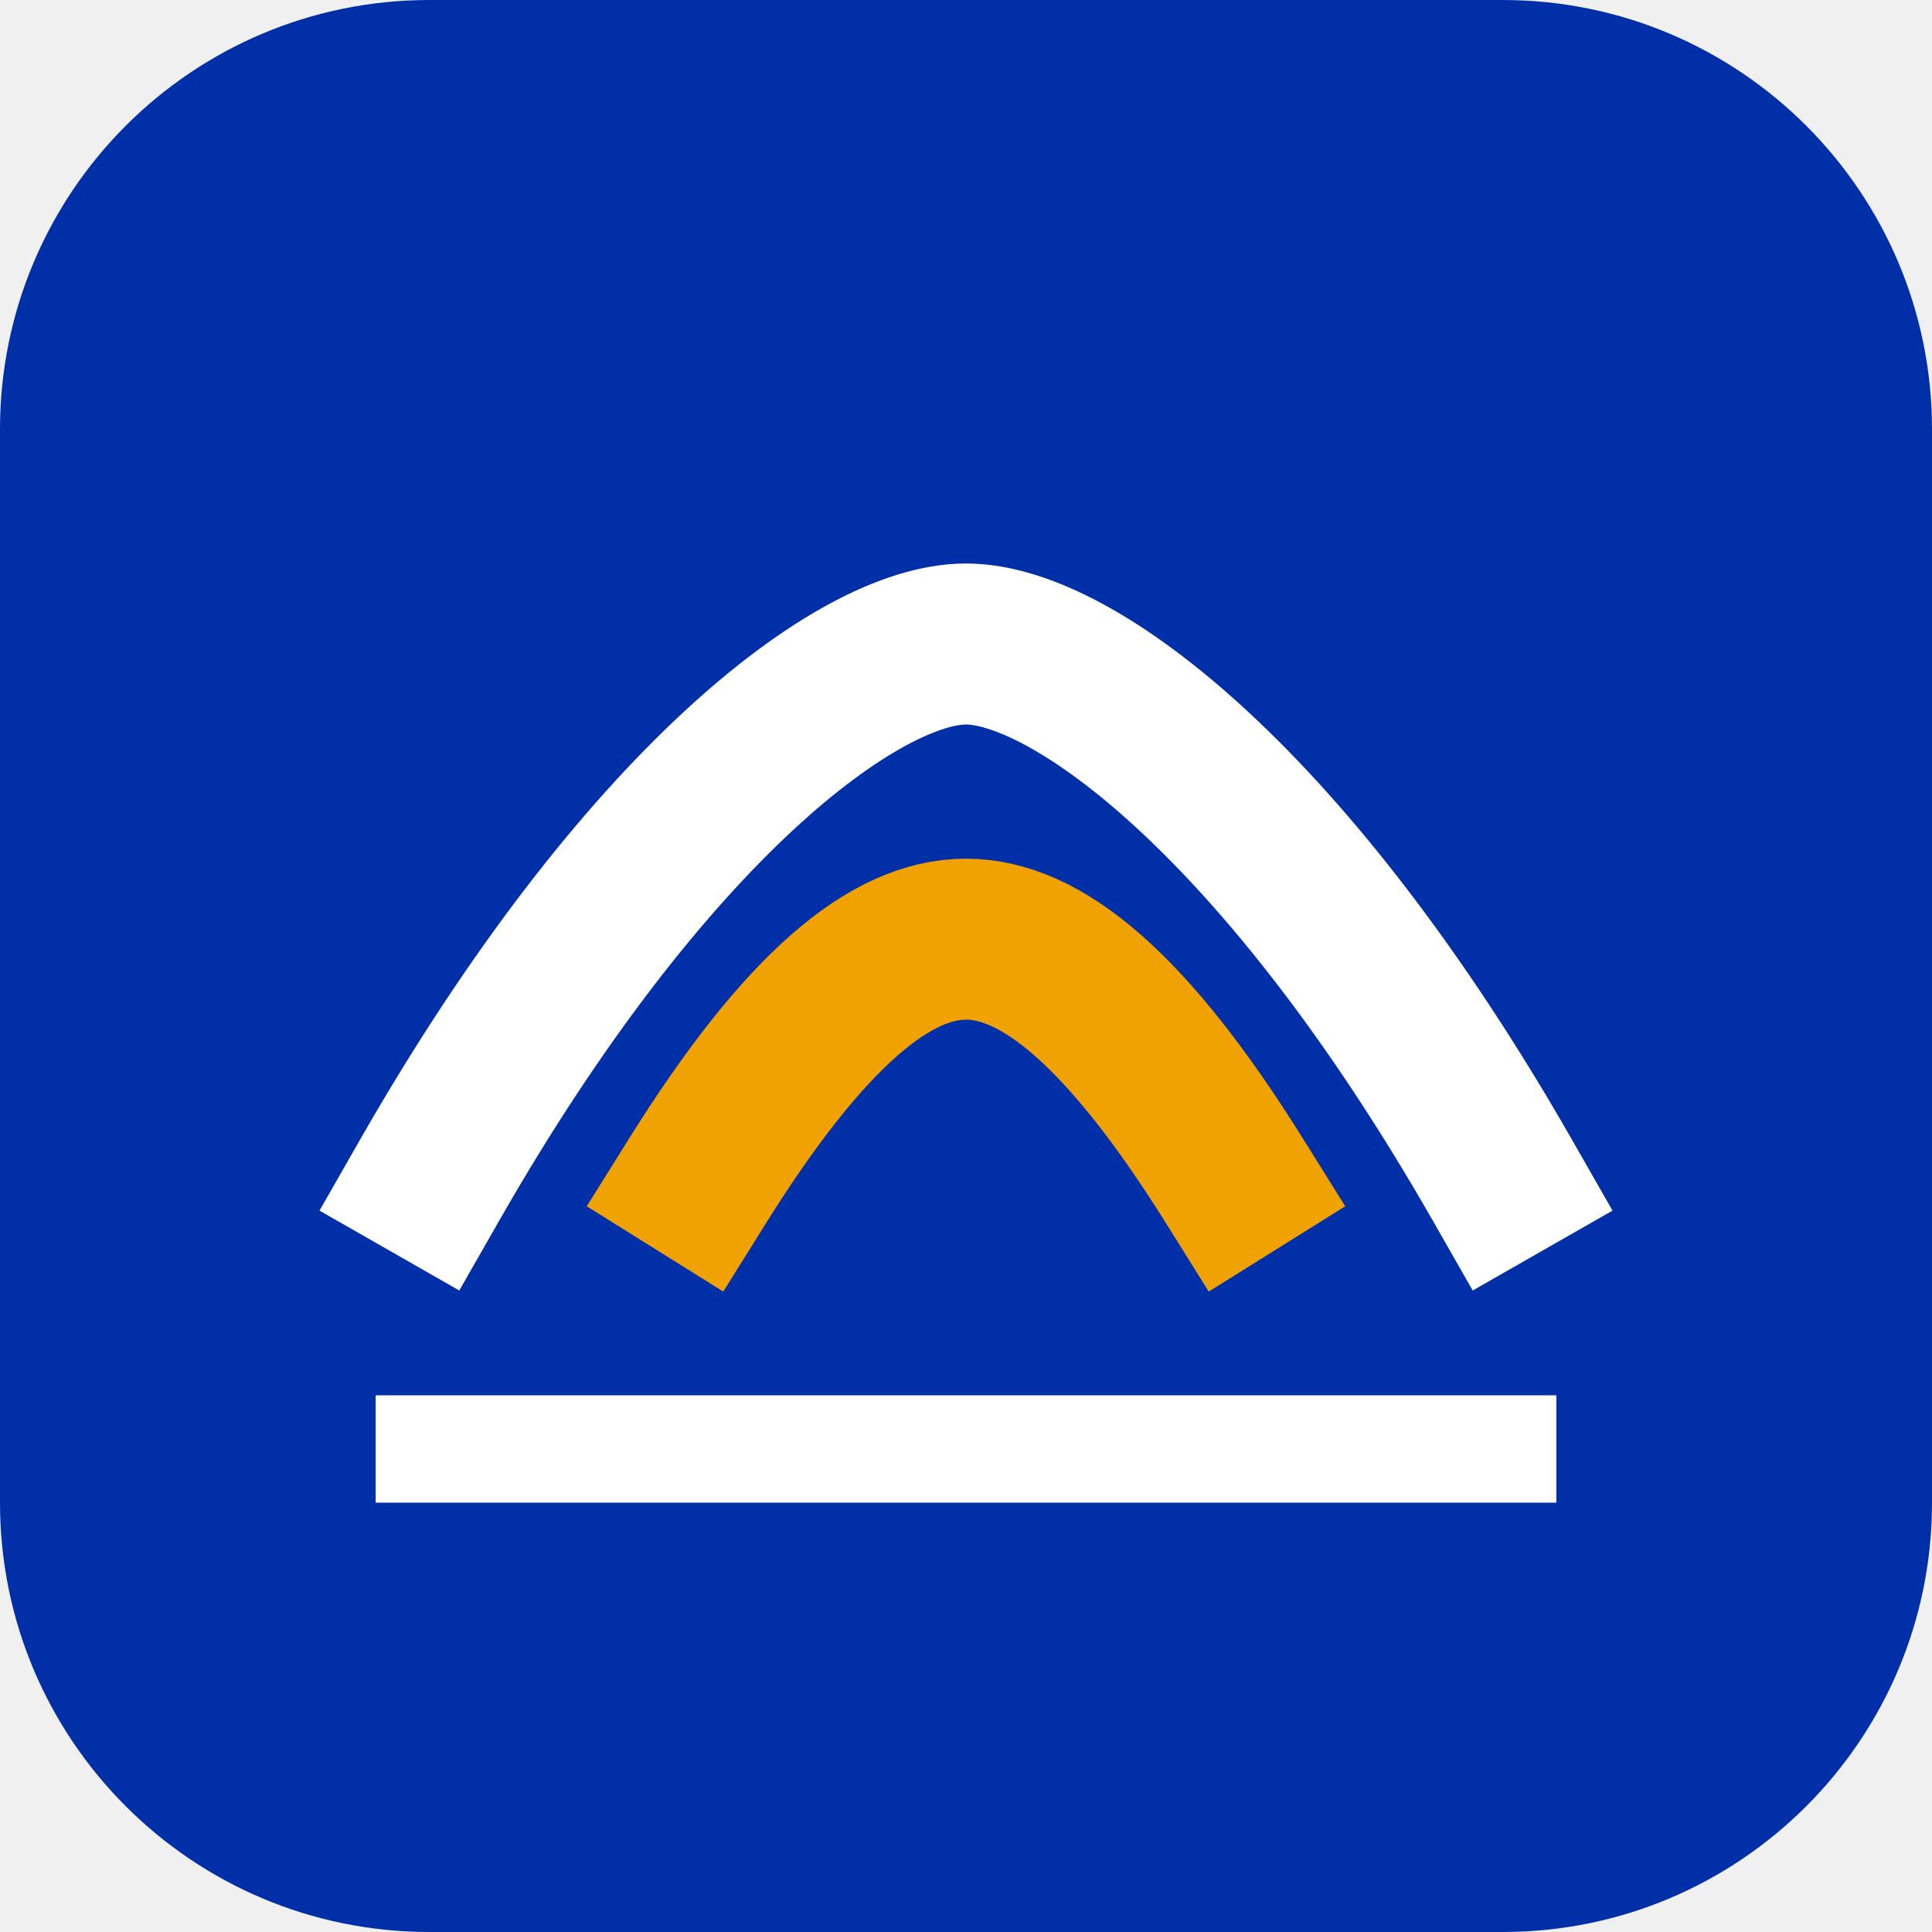
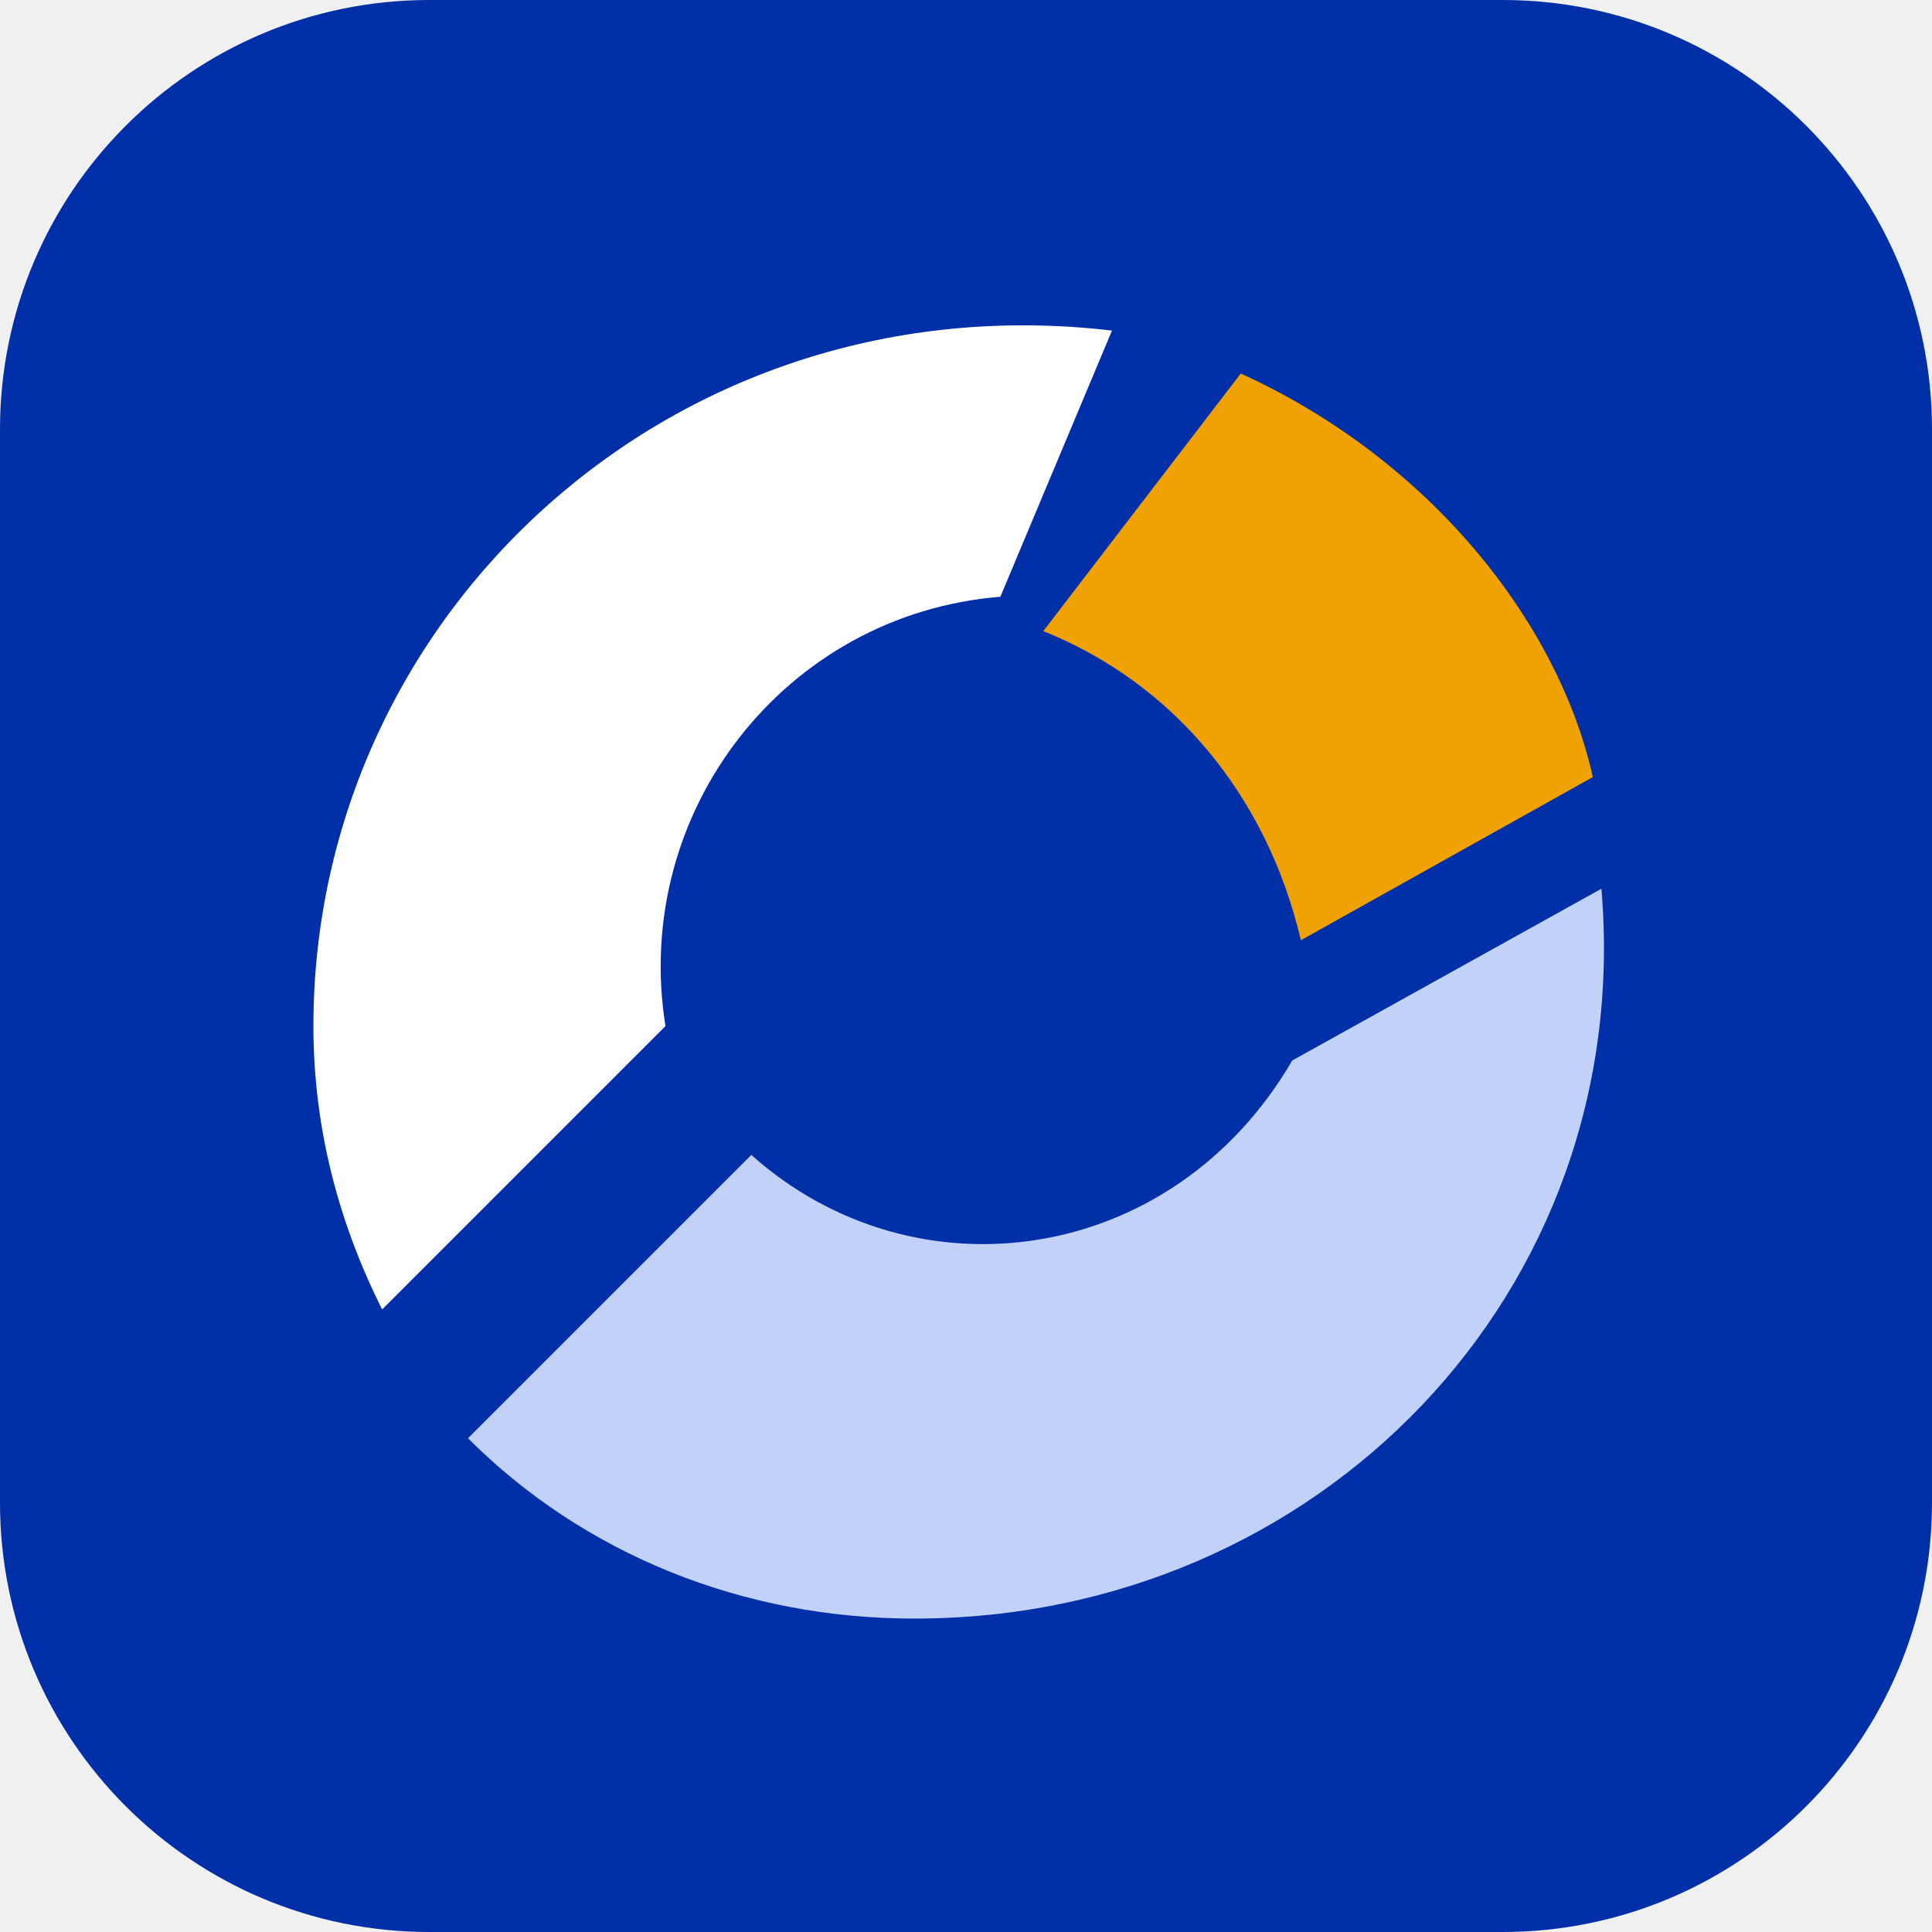
<svg xmlns="http://www.w3.org/2000/svg" viewBox="0 0 36 36" width="1024" height="1024">
-   <rect width="36" height="36" rx="8" fill="#002FA7" />
-   <path d="M8 22c4-7 8-10 10-10s6 3 10 10" fill="none" stroke="#fff" stroke-width="3" stroke-linecap="square" />
-   <path d="M13 22c2-3.2 3.6-4.5 5-4.5s3 1.3 5 4.5" fill="none" stroke="#F0A202" stroke-width="3" stroke-linecap="square" />
-   <path d="M7 27h22" stroke="#fff" stroke-width="2" />
+   <rect width="36" height="36" rx="8" fill="#002FA7" stroke="none" />
+   <g transform="translate(3.6,3.6) scale(0.8)" stroke="none">
+     <path d="M21.4 3.2C11.2 2 2.8 9.8 2.8 19.4c0 2.4.6 4.6 1.6 6.6L11 19.4c-.8-5 2.8-9.6 7.8-10l2.6-6.2z" fill="#fff" />
+     <path d="M32.8 16.2c.8 9.4-6.6 17-16 17-4 0-7.7-1.5-10.4-4.2l6.6-6.6c3.8 3.4 9.8 2.6 12.6-2.2l7.2-4z" fill="#C2D1F8" />
+     <path d="M24.4 4.2c4.4 2 7.4 5.8 8.2 9.4l-6.8 3.8c-.8-3.4-3-6-6-7.2l4.6-6z" fill="#F0A202" />
+   </g>
</svg>
